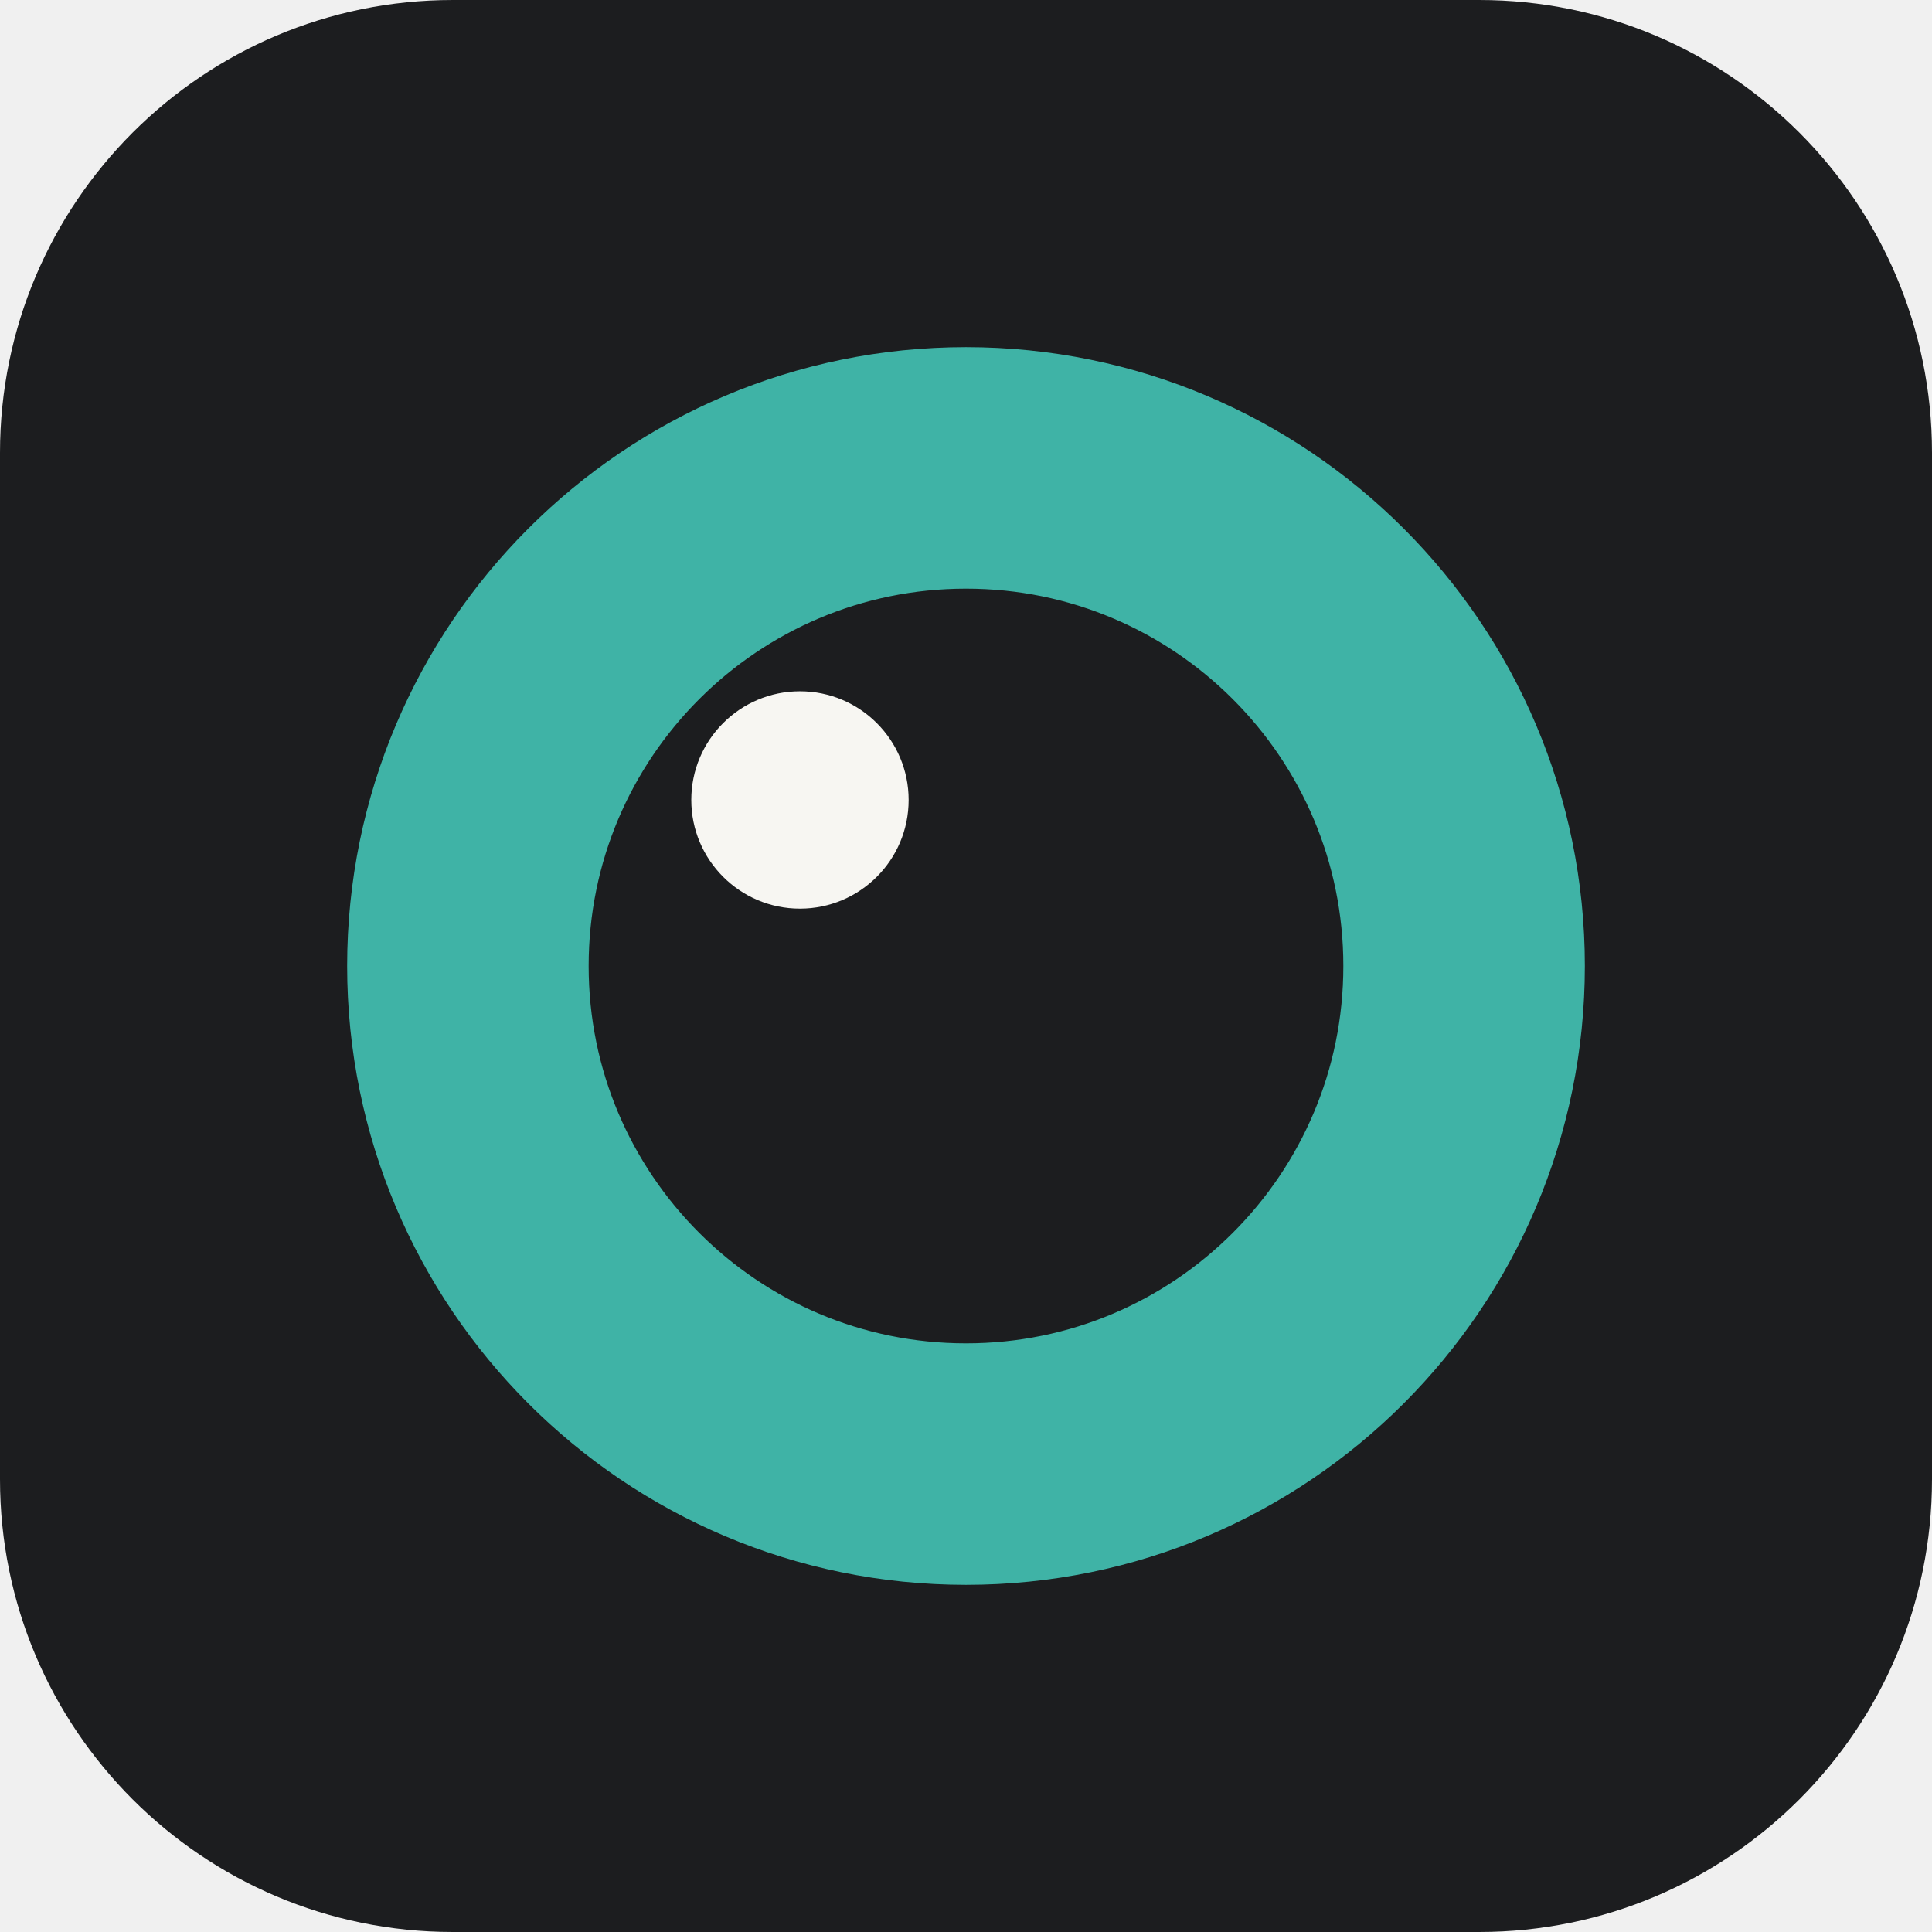
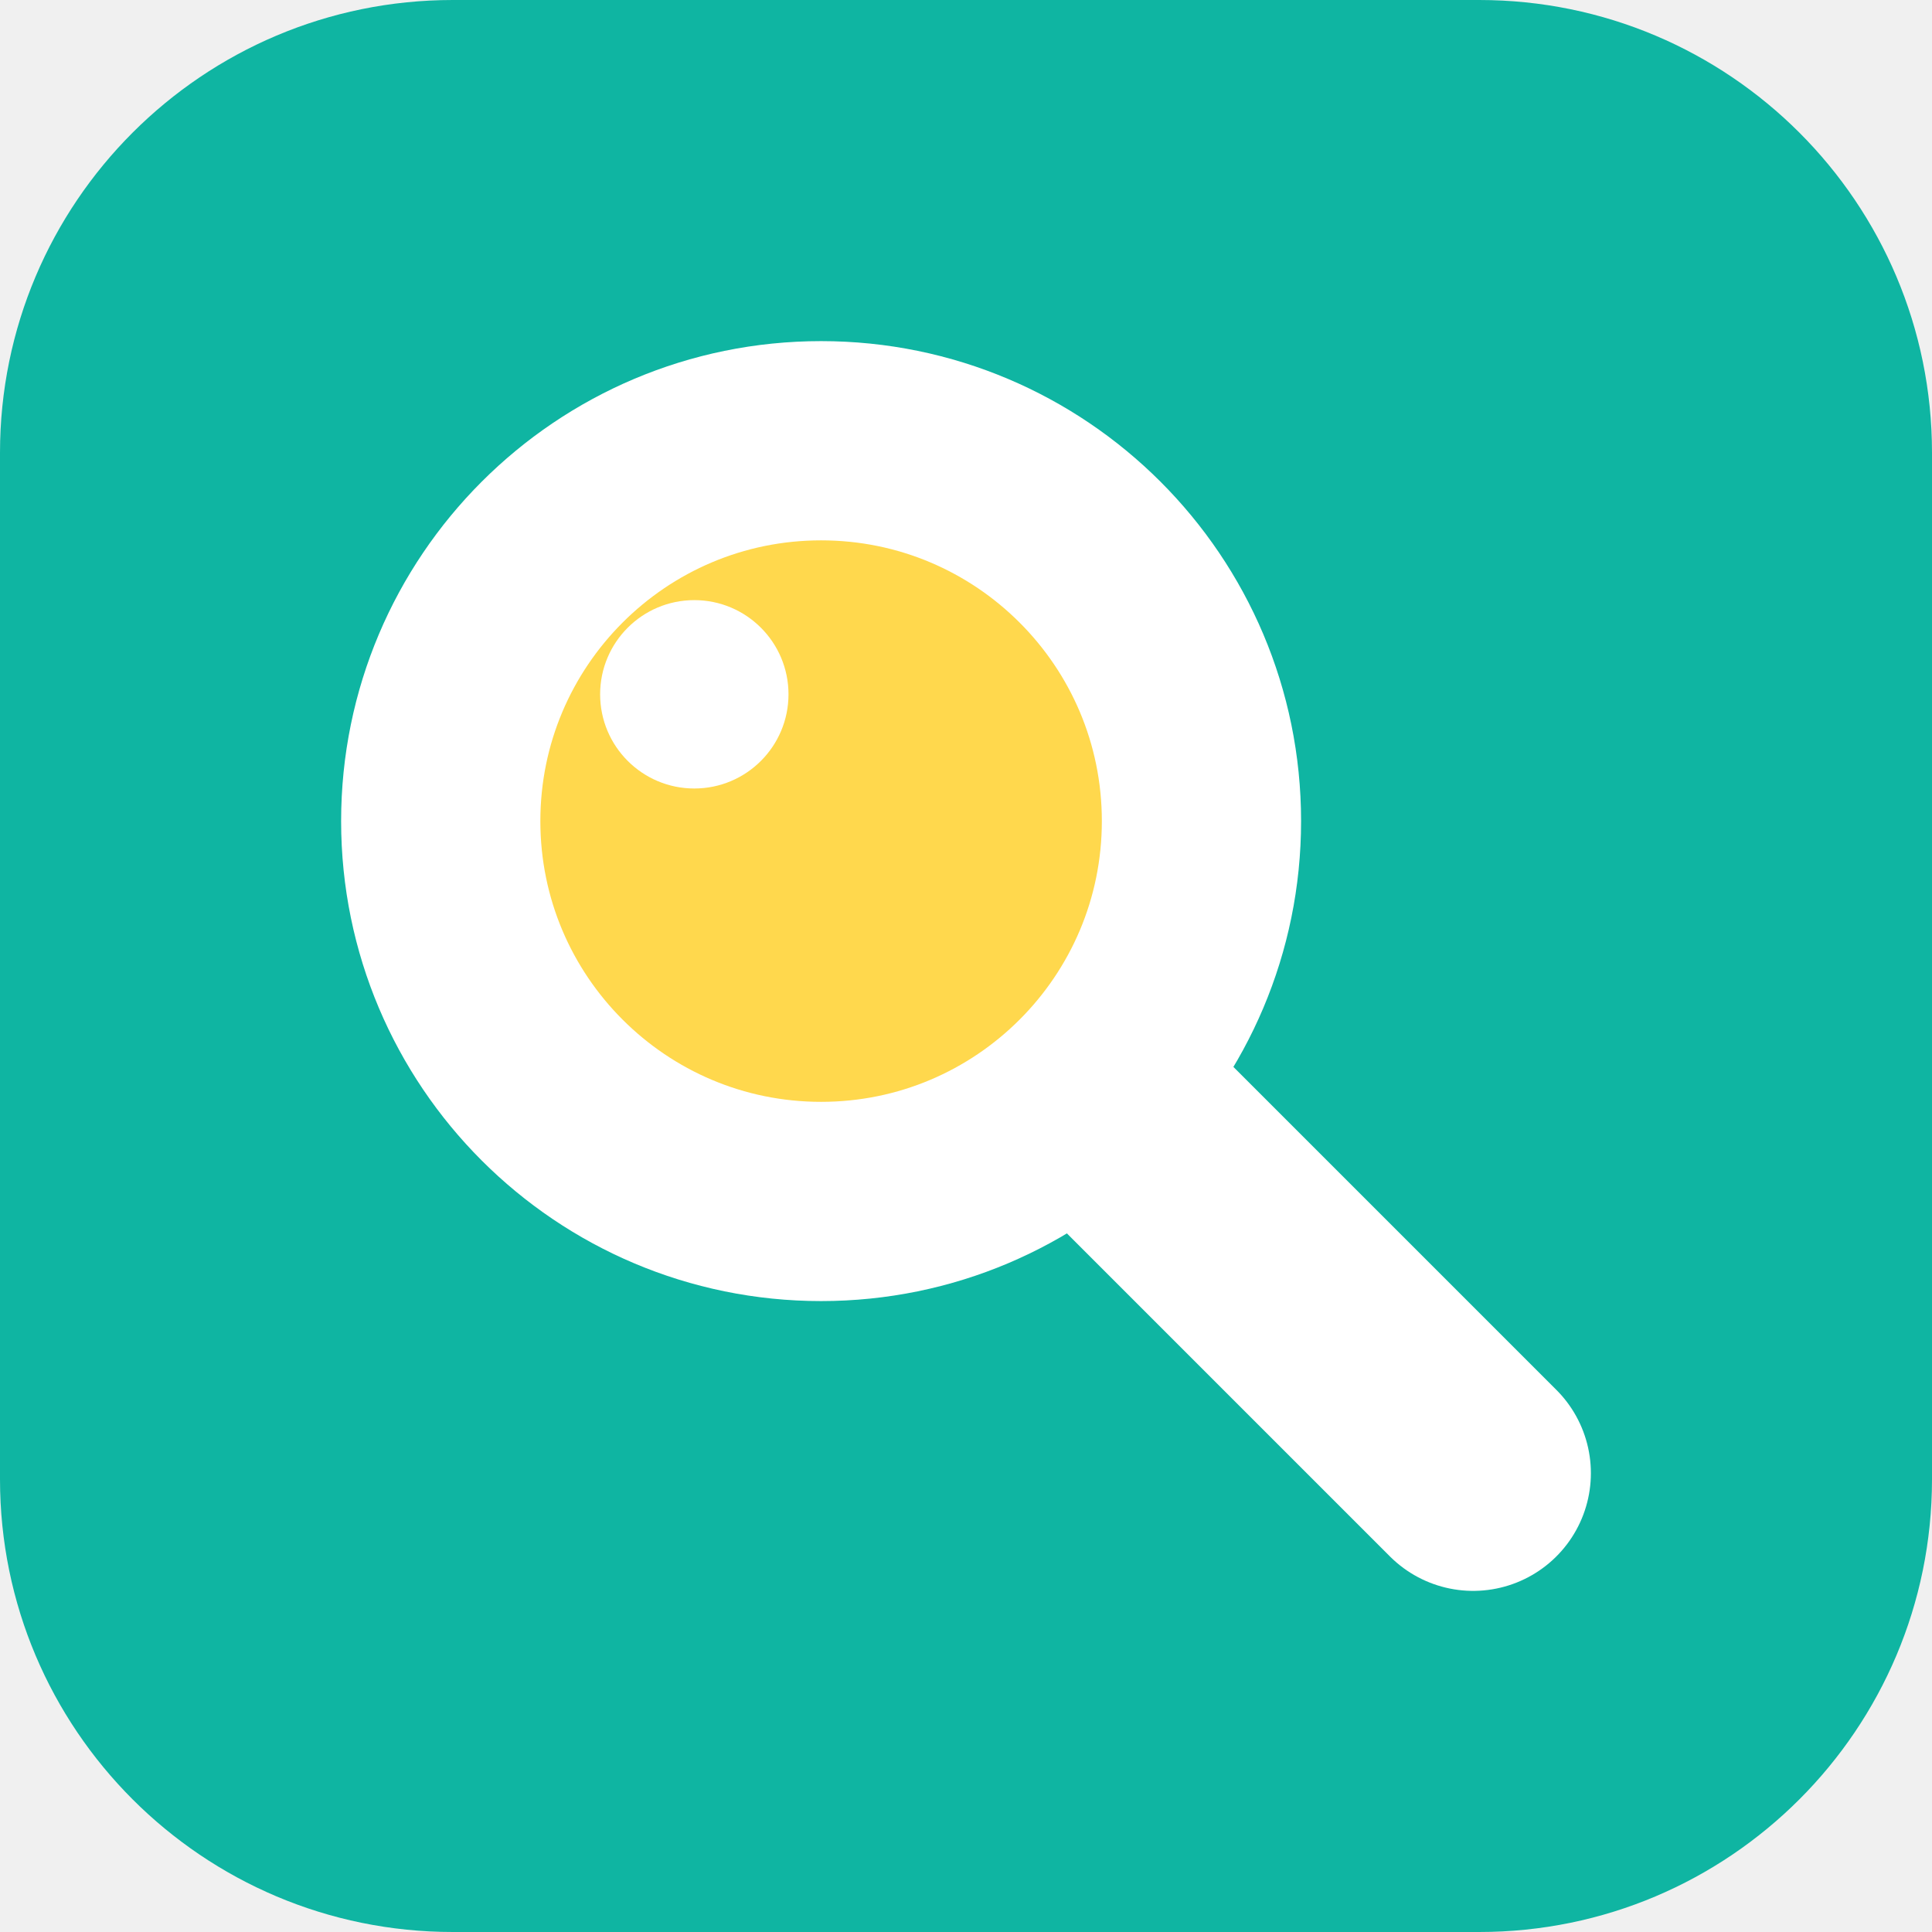
<svg xmlns="http://www.w3.org/2000/svg" viewBox="0 0 64 64">
-   <rect width="64" height="64" rx="15" fill="#1C1D1F" />
-   <circle cx="32" cy="32" r="16.5" fill="none" stroke="#3FB3A6" stroke-width="8" />
-   <circle cx="26.5" cy="26.5" r="3.6" fill="#F7F6F2" />
+   <rect width="64" height="64" rx="15" fill="#0FB5A2" />
+   <g transform="translate(8 8) scale(1.2)">
+     <circle cx="16" cy="16" r="10.5" fill="#FFD84D" stroke="#FFFFFF" stroke-width="5.5" />
+     <line x1="24" y1="24" x2="34" y2="34" stroke="#FFFFFF" stroke-width="6.5" stroke-linecap="round" />
+     <circle cx="12.5" cy="12.5" r="2.6" fill="#FFFFFF" />
+   </g>
</svg>
